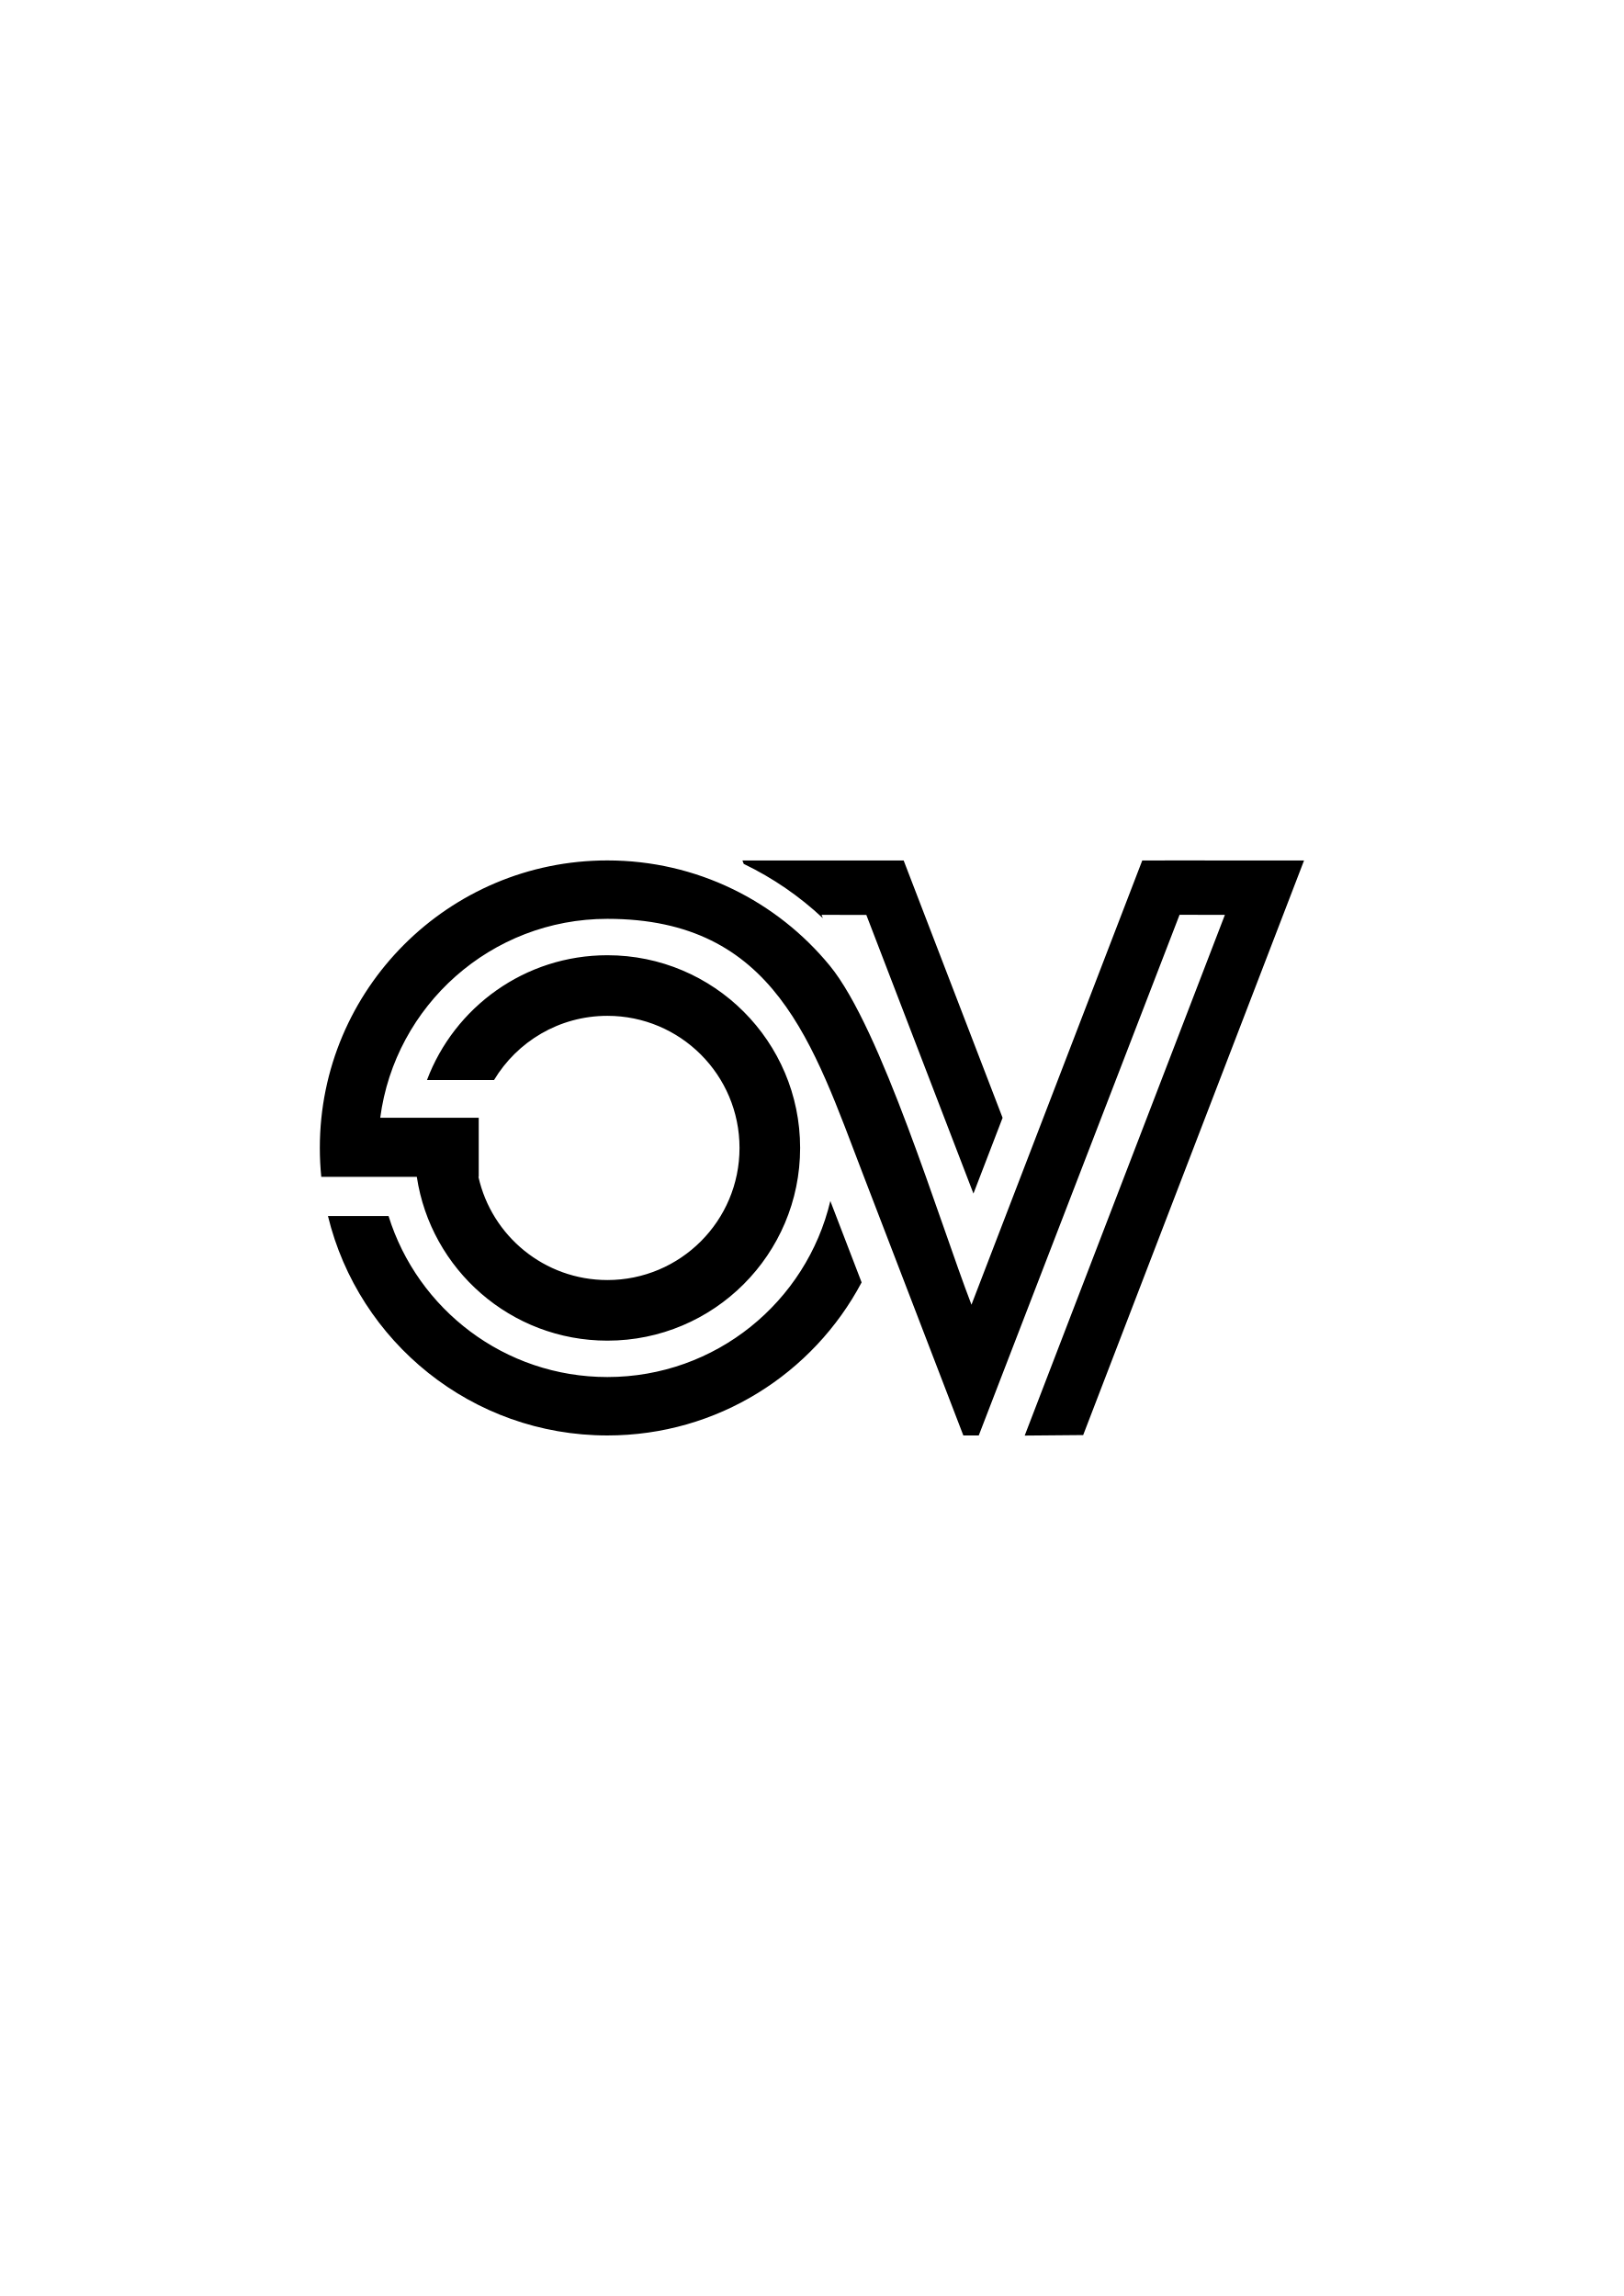
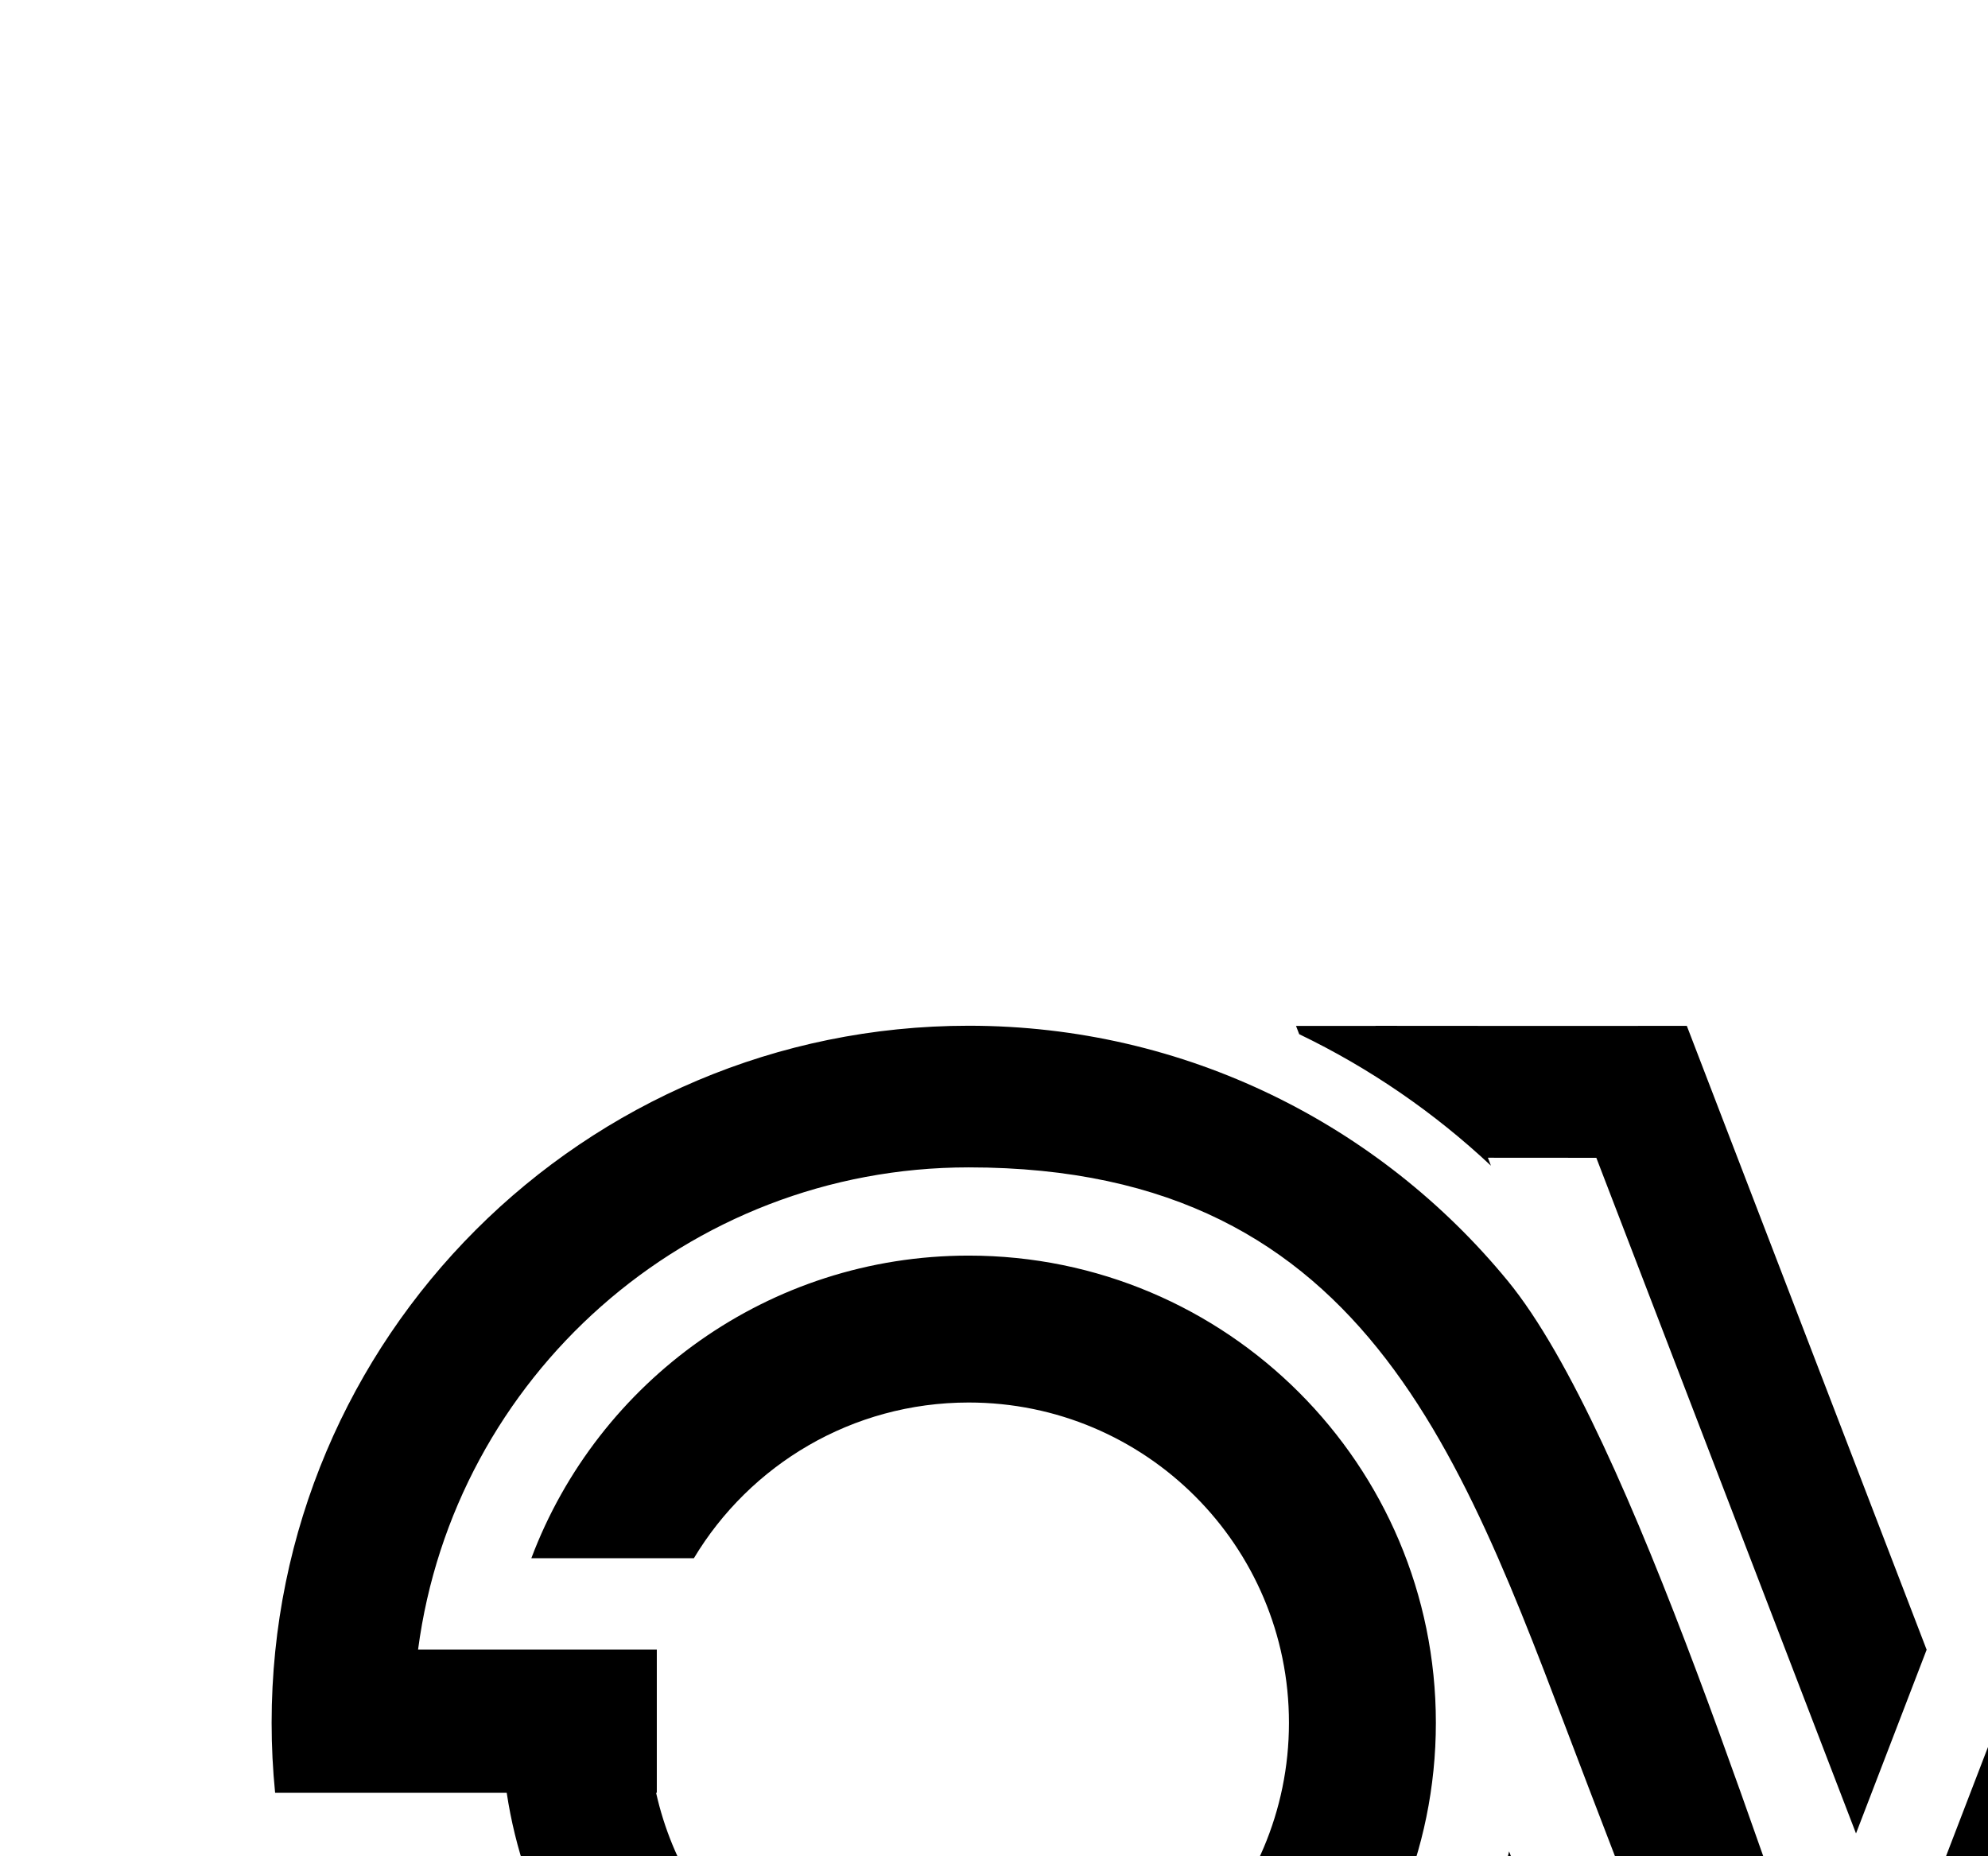
- <svg xmlns="http://www.w3.org/2000/svg" xml:space="preserve" width="297mm" height="420mm" version="1.1" style="shape-rendering:geometricPrecision; text-rendering:geometricPrecision; image-rendering:optimizeQuality; fill-rule:evenodd; clip-rule:evenodd" viewBox="0 0 29700 42000">
-   <defs>
-     <style type="text/css">
-    
-     .fil0 {fill:black}
-    
-   </style>
-   </defs>
-   <g id="Layer_x0020_1">
-     <path class="fil0" d="M11108.95 15739.46c1638.81,0 3102.49,749.57 4067,1924.55 943.09,1148.87 1996.51,4653.81 2591.84,6202.5l3123.73 -8126.1 413.04 0.22 0.41 -1.17 1480.36 0.97 0.01 -0.02 1065.17 0.58 -4039.48 10510.17 -1069.7 9.37 3661.74 -9525.68 -829.39 -0.59 -3672.51 9524.1 -282.02 0 -1830.37 -4764.7c-919.42,-2393.43 -1605.45,-4685.5 -4679.83,-4685.5 -2127.31,0 -3884.22,1585.12 -4154.51,3638.64l672.59 0 1128.78 0 0 1080.34 -5.36 0c240.96,1080.55 1205.33,1888.34 2358.5,1888.34 1334.63,0 2416.57,-1081.94 2416.57,-2416.57 0,-1334.63 -1081.94,-2416.57 -2416.57,-2416.57 -880.53,0 -1650.96,471.01 -2073.37,1174.75l-1226.48 0c502.3,-1334.06 1790.13,-2283.25 3299.85,-2283.25 1946.84,0 3525.07,1578.23 3525.07,3525.07 0,1946.84 -1578.23,3525.07 -3525.07,3525.07 -1767.3,0 -3230.74,-1300.59 -3485.65,-2996.84l-672.06 0 -537.72 0 -537.71 0c-17.33,-173.74 -26.31,-349.93 -26.31,-528.23 0,-2904.71 2354.74,-5259.45 5259.45,-5259.45zm2493.82 63.69l-23.88 -62.16 600.16 -0.33 -0.28 -0.56 1322.74 0.87 1026 -0.56 1809.48 4707.18 -532.91 1386.3 -1959.34 -5097.94 -818.21 -0.58 23.1 60.09c-426.54,-400.04 -913.93,-735.98 -1446.86,-992.31zm2155.83 7655.36c-882.75,1665.29 -2633.57,2799.85 -4649.65,2799.85 -2475.45,0 -4551.11,-1710.34 -5110.62,-4013.68l1108.15 0c530.45,1706.14 2121.79,2944.98 4002.47,2944.98 1980.41,0 3639.76,-1373.79 4077.58,-3220.32l572.07 1489.17z" />
-   </g>
+ <svg xmlns="http://www.w3.org/2000/svg" viewBox="3800 8000 15000 14000" fill="black">
+   <path d="M11108.95 15739.46c1638.81,0 3102.49,749.57 4067,1924.55 943.09,1148.87 1996.51,4653.81 2591.84,6202.5l3123.73 -8126.1 413.04 0.22 0.41 -1.17 1480.36 0.97 0.01 -0.02 1065.17 0.58 -4039.48 10510.17 -1069.7 9.37 3661.74 -9525.68 -829.39 -0.59 -3672.51 9524.1 -282.02 0 -1830.37 -4764.7c-919.42,-2393.43 -1605.45,-4685.5 -4679.83,-4685.5 -2127.31,0 -3884.22,1585.12 -4154.51,3638.64l672.59 0 1128.78 0 0 1080.34 -5.36 0c240.96,1080.55 1205.33,1888.34 2358.5,1888.34 1334.63,0 2416.57,-1081.94 2416.57,-2416.57 0,-1334.63 -1081.94,-2416.57 -2416.57,-2416.57 -880.53,0 -1650.96,471.01 -2073.37,1174.75l-1226.48 0c502.3,-1334.06 1790.13,-2283.25 3299.85,-2283.25 1946.84,0 3525.07,1578.23 3525.07,3525.07 0,1946.84 -1578.23,3525.07 -3525.07,3525.07 -1767.3,0 -3230.74,-1300.59 -3485.65,-2996.84l-672.06 0 -537.72 0 -537.71 0c-17.33,-173.74 -26.31,-349.93 -26.31,-528.23 0,-2904.71 2354.74,-5259.45 5259.45,-5259.45zm2493.82 63.69l-23.88 -62.16 600.16 -0.33 -0.28 -0.56 1322.74 0.87 1026 -0.56 1809.48 4707.18 -532.91 1386.3 -1959.34 -5097.94 -818.21 -0.58 23.1 60.09c-426.54,-400.04 -913.93,-735.98 -1446.86,-992.31zm2155.83 7655.36c-882.75,1665.29 -2633.57,2799.85 -4649.65,2799.85 -2475.45,0 -4551.11,-1710.34 -5110.62,-4013.68l1108.15 0c530.45,1706.14 2121.79,2944.98 4002.47,2944.98 1980.41,0 3639.76,-1373.79 4077.58,-3220.32l572.07 1489.17z" />
</svg>
